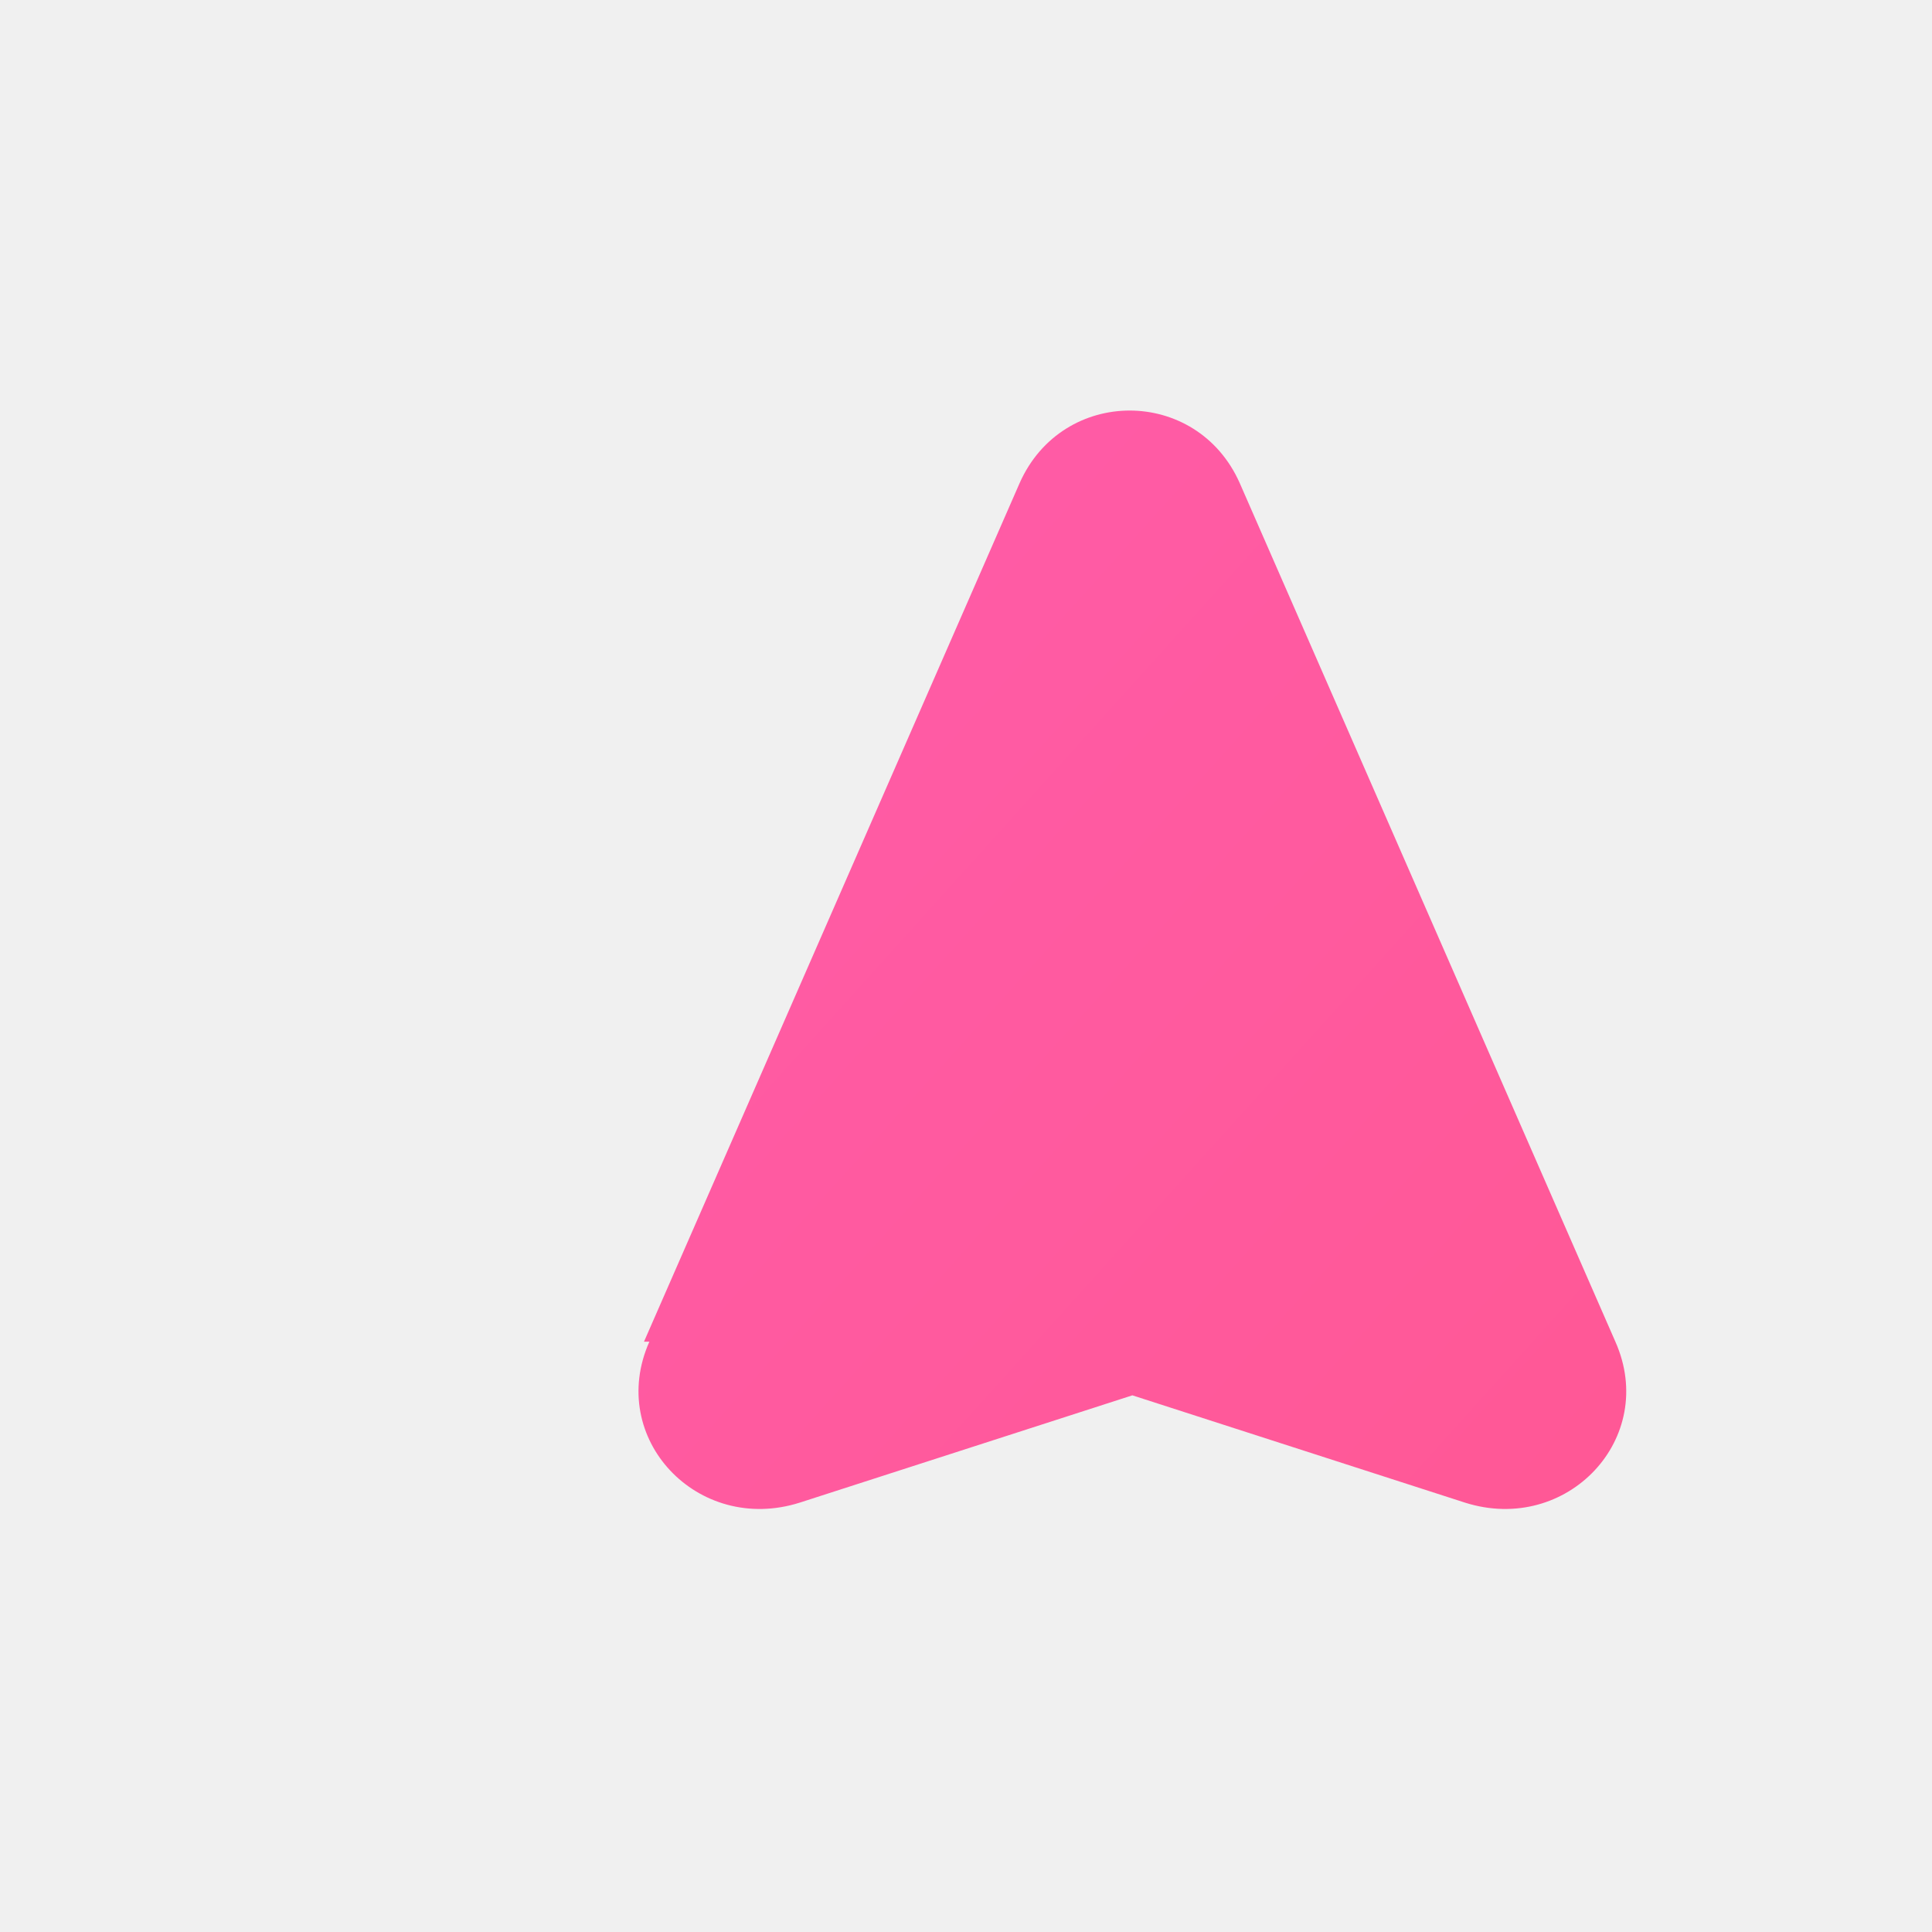
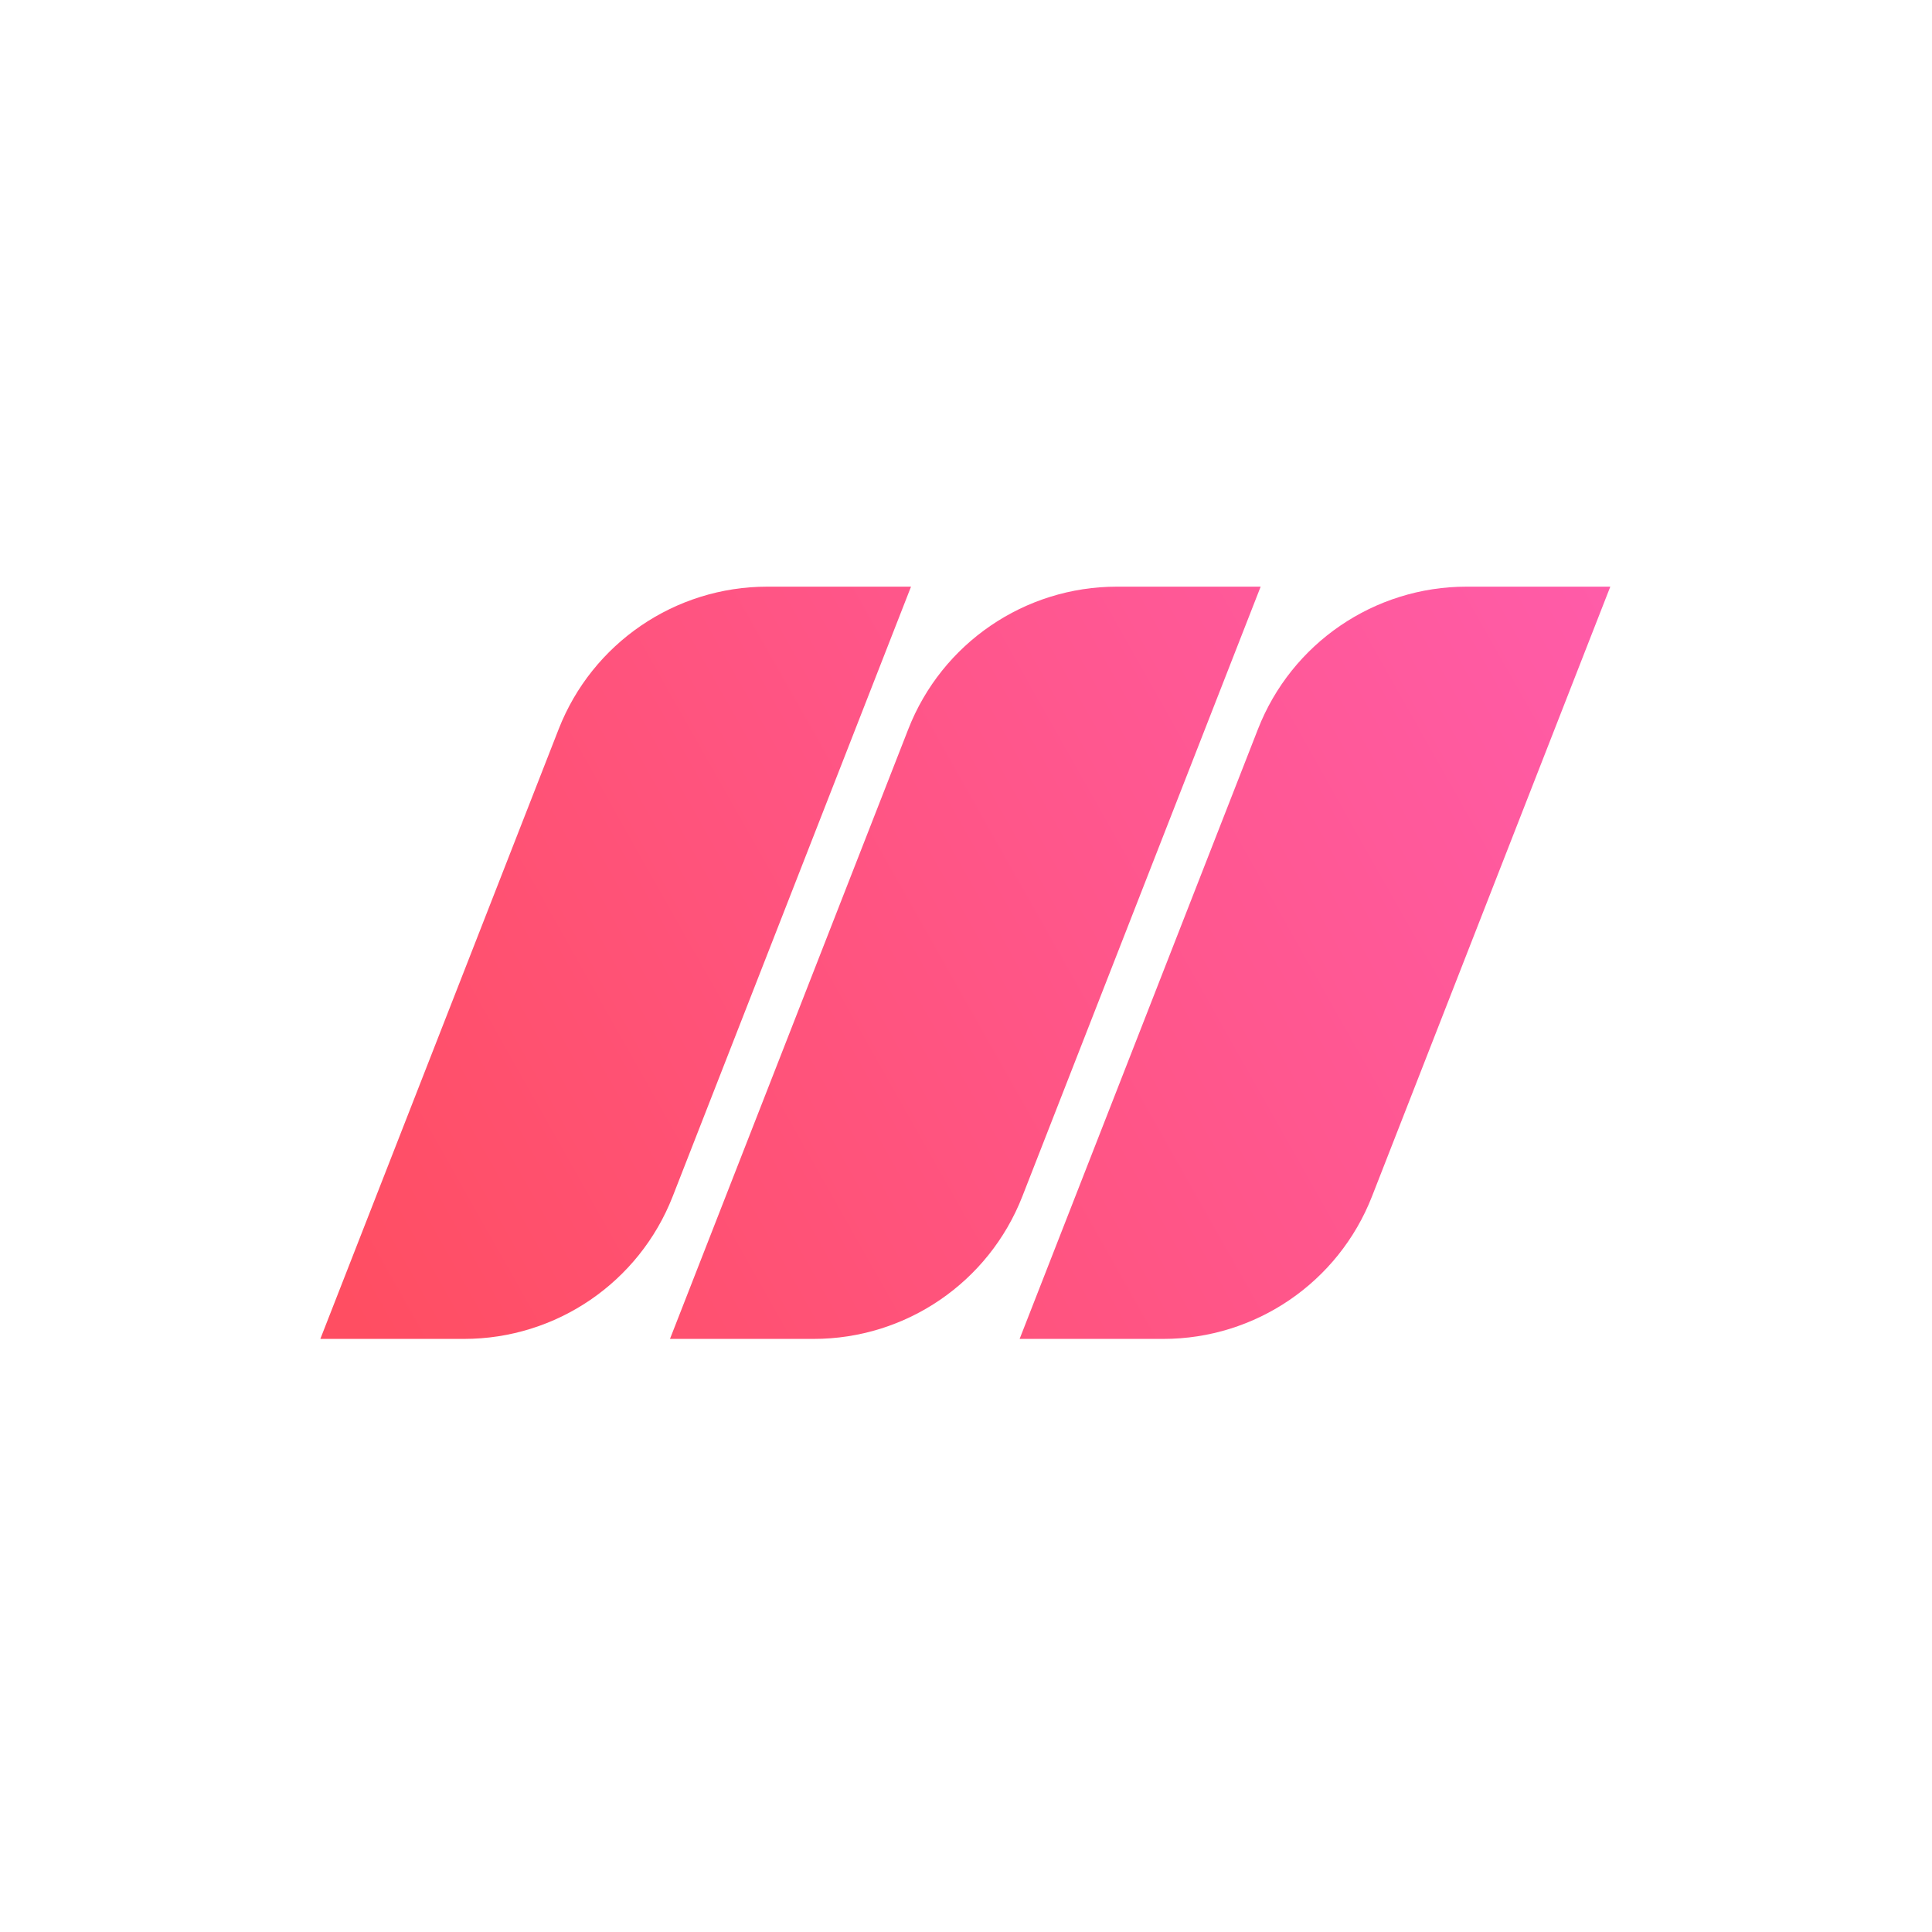
- <svg xmlns="http://www.w3.org/2000/svg" viewBox="0 0 360 360" width="360" height="360">
+ <svg xmlns="http://www.w3.org/2000/svg" width="300" height="300" viewBox="0 0 300 300" fill="none">
+   <rect width="300" height="300" fill="white" />
+   <path d="M49.742 207.905L86.749 113.22C91.964 99.877 104.825 91.095 119.151 91.095H141.463L104.455 185.78C99.24 199.123 86.379 207.905 72.053 207.905H49.742Z" fill="url(#paint0_linear_130_39)" />
+   <path d="M104.033 207.905L141.04 113.22C146.255 99.877 159.117 91.095 173.443 91.095H195.754L158.747 185.78C153.532 199.124 140.67 207.905 126.344 207.905H104.033Z" fill="url(#paint1_linear_130_39)" />
+   <path d="M158.327 207.905L195.335 113.22C200.55 99.877 213.411 91.095 227.737 91.095H250.048L213.041 185.78C207.826 199.124 194.965 207.905 180.639 207.905H158.327Z" fill="url(#paint2_linear_130_39)" />
  <defs>
-     <linearGradient id="m" x1="0" y1="0" x2="1" y2="1">
-       <stop offset="0" stop-color="#FF5CAA" />
-       <stop offset="1" stop-color="#FF5895" />
+     <linearGradient id="paint0_linear_130_39" x1="250.049" y1="82.172" x2="49.742" y2="195.335" gradientUnits="userSpaceOnUse">
+       <stop stop-color="#FF5CAA" />
+       <stop offset="1" stop-color="#FF4E62" />
+     </linearGradient>
+     <linearGradient id="paint1_linear_130_39" x1="250.049" y1="82.172" x2="49.742" y2="195.335" gradientUnits="userSpaceOnUse">
+       <stop stop-color="#FF5CAA" />
+       <stop offset="1" stop-color="#FF4E62" />
+     </linearGradient>
+     <linearGradient id="paint2_linear_130_39" x1="250.049" y1="82.172" x2="49.742" y2="195.335" gradientUnits="userSpaceOnUse">
+       <stop stop-color="#FF5CAA" />
+       <stop offset="1" stop-color="#FF4E62" />
    </linearGradient>
  </defs>
-   <path fill="url(#m)" d="M120 250 190 90c8-18 33-18 41 0l70 160c8 18-9 36-28 30l-62-20-62 20c-19 6-36-12-28-30z" />
</svg>
